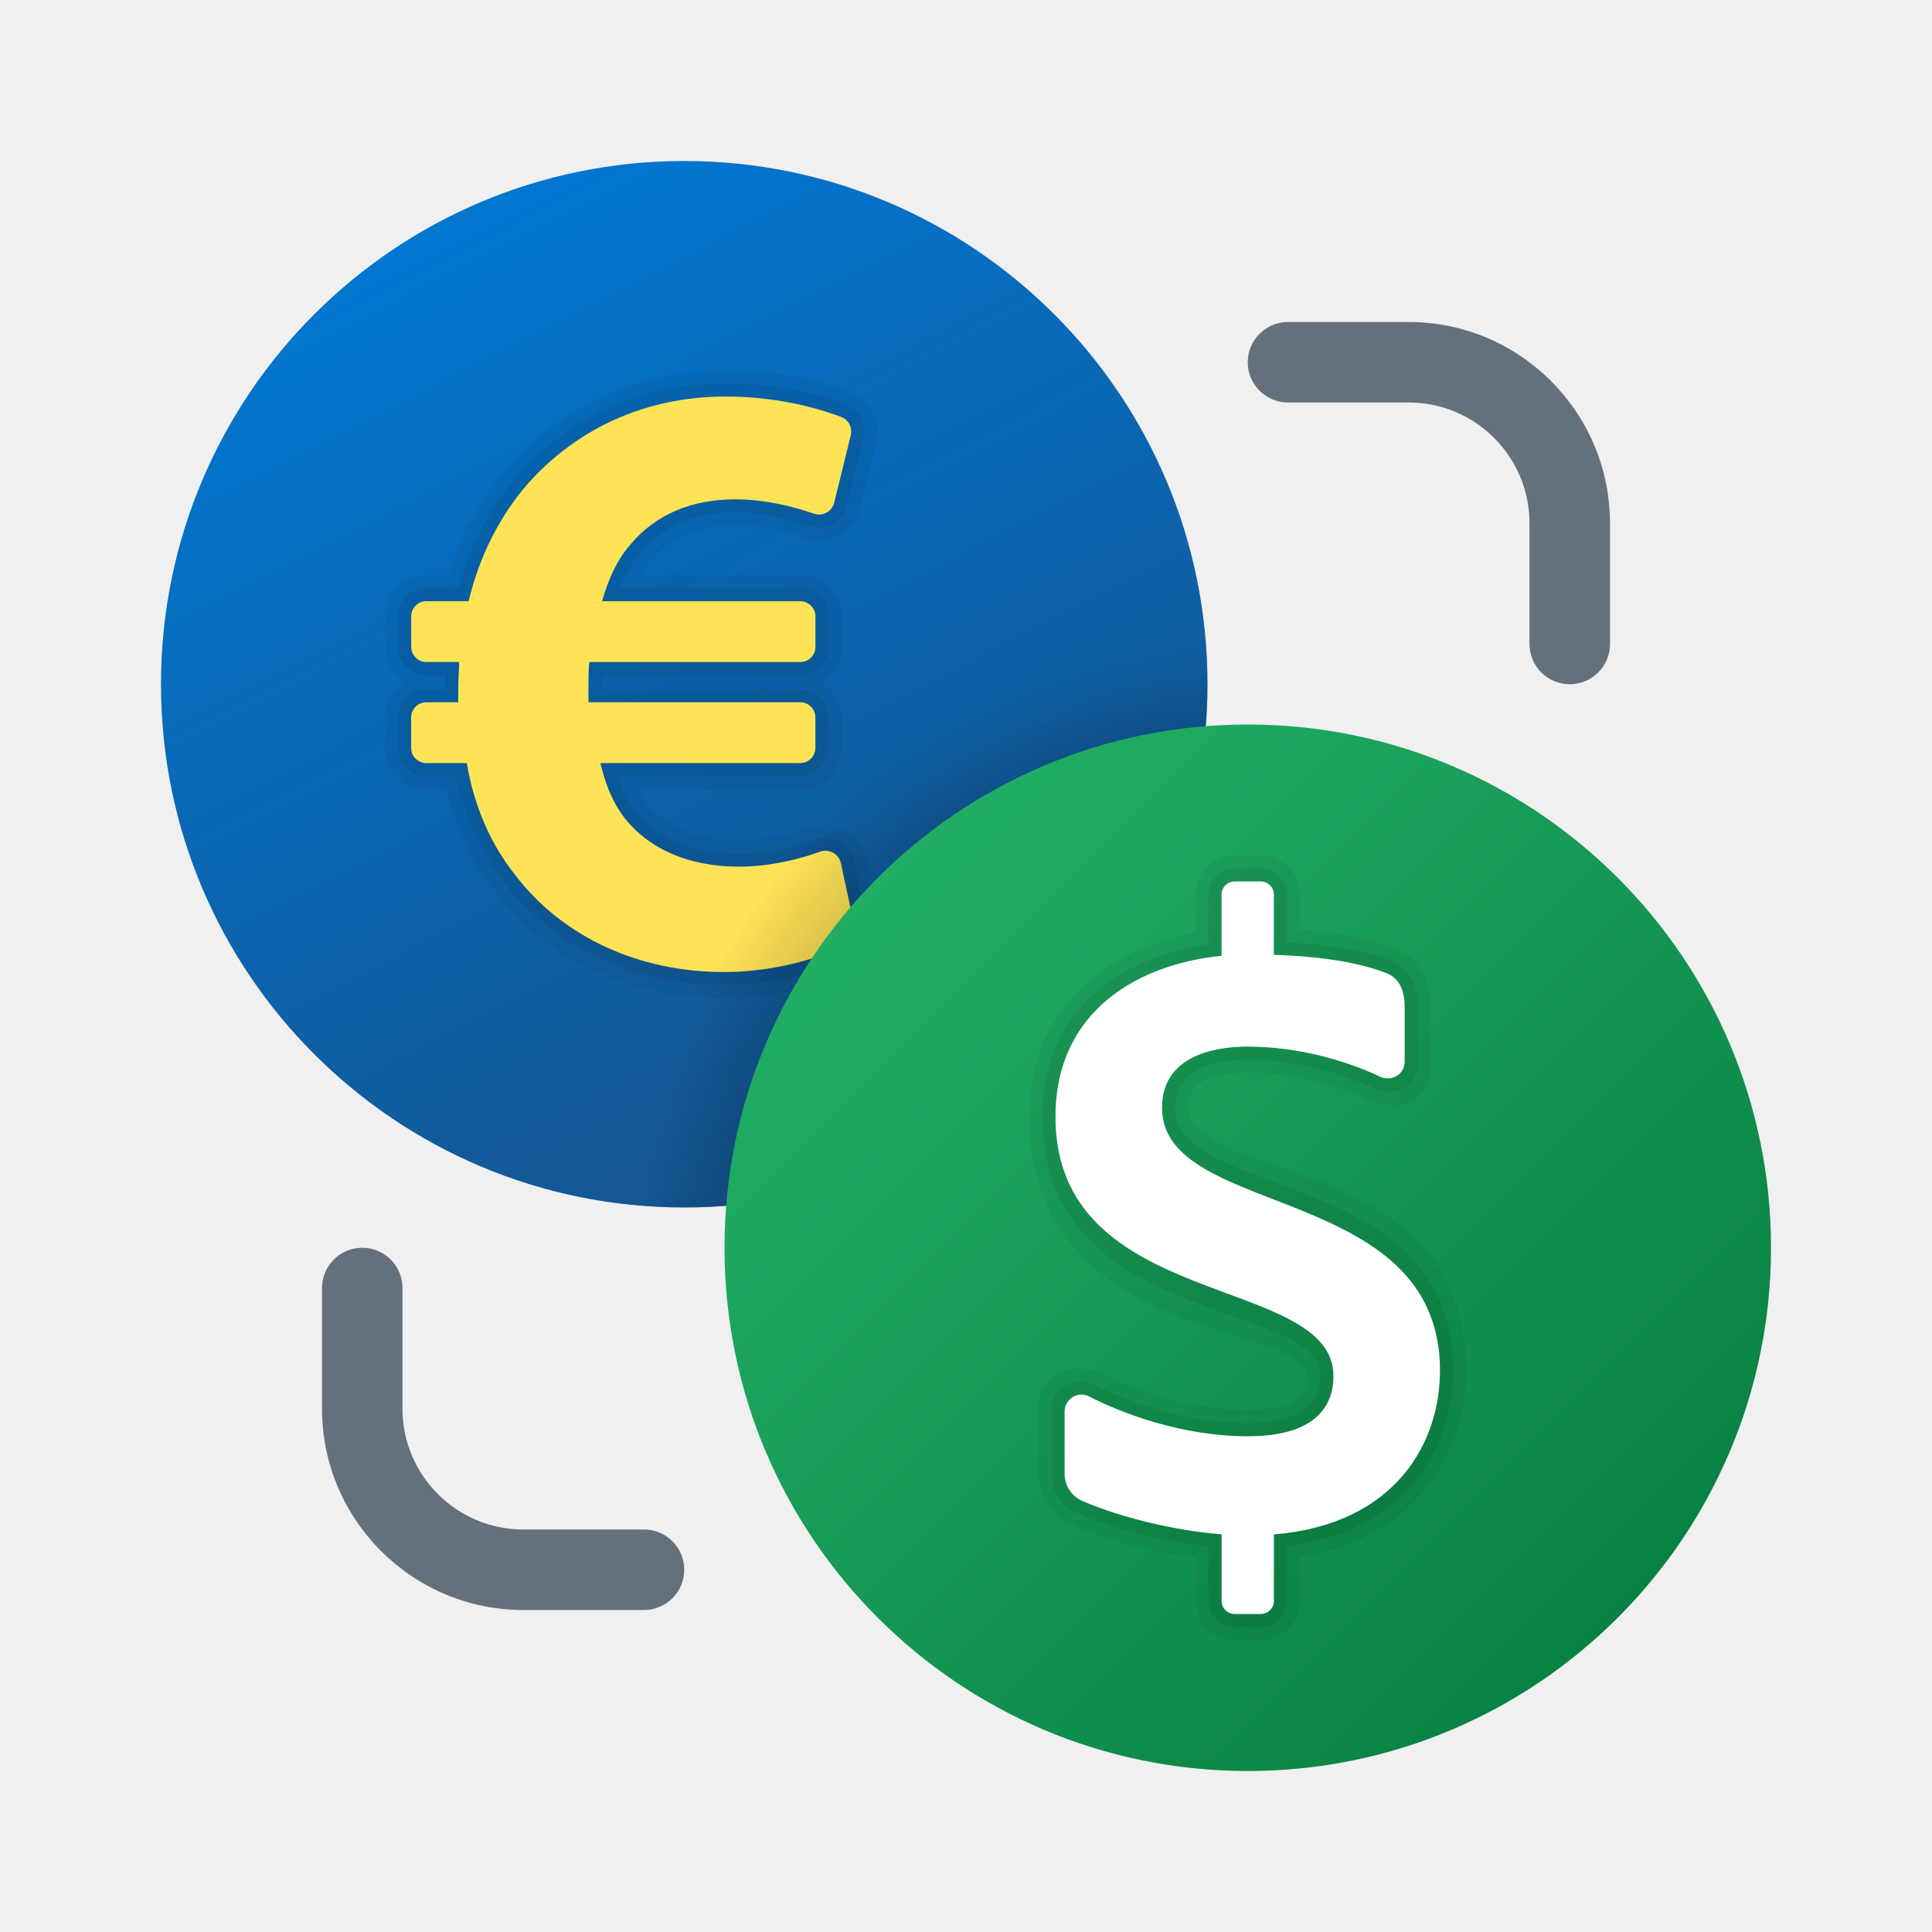
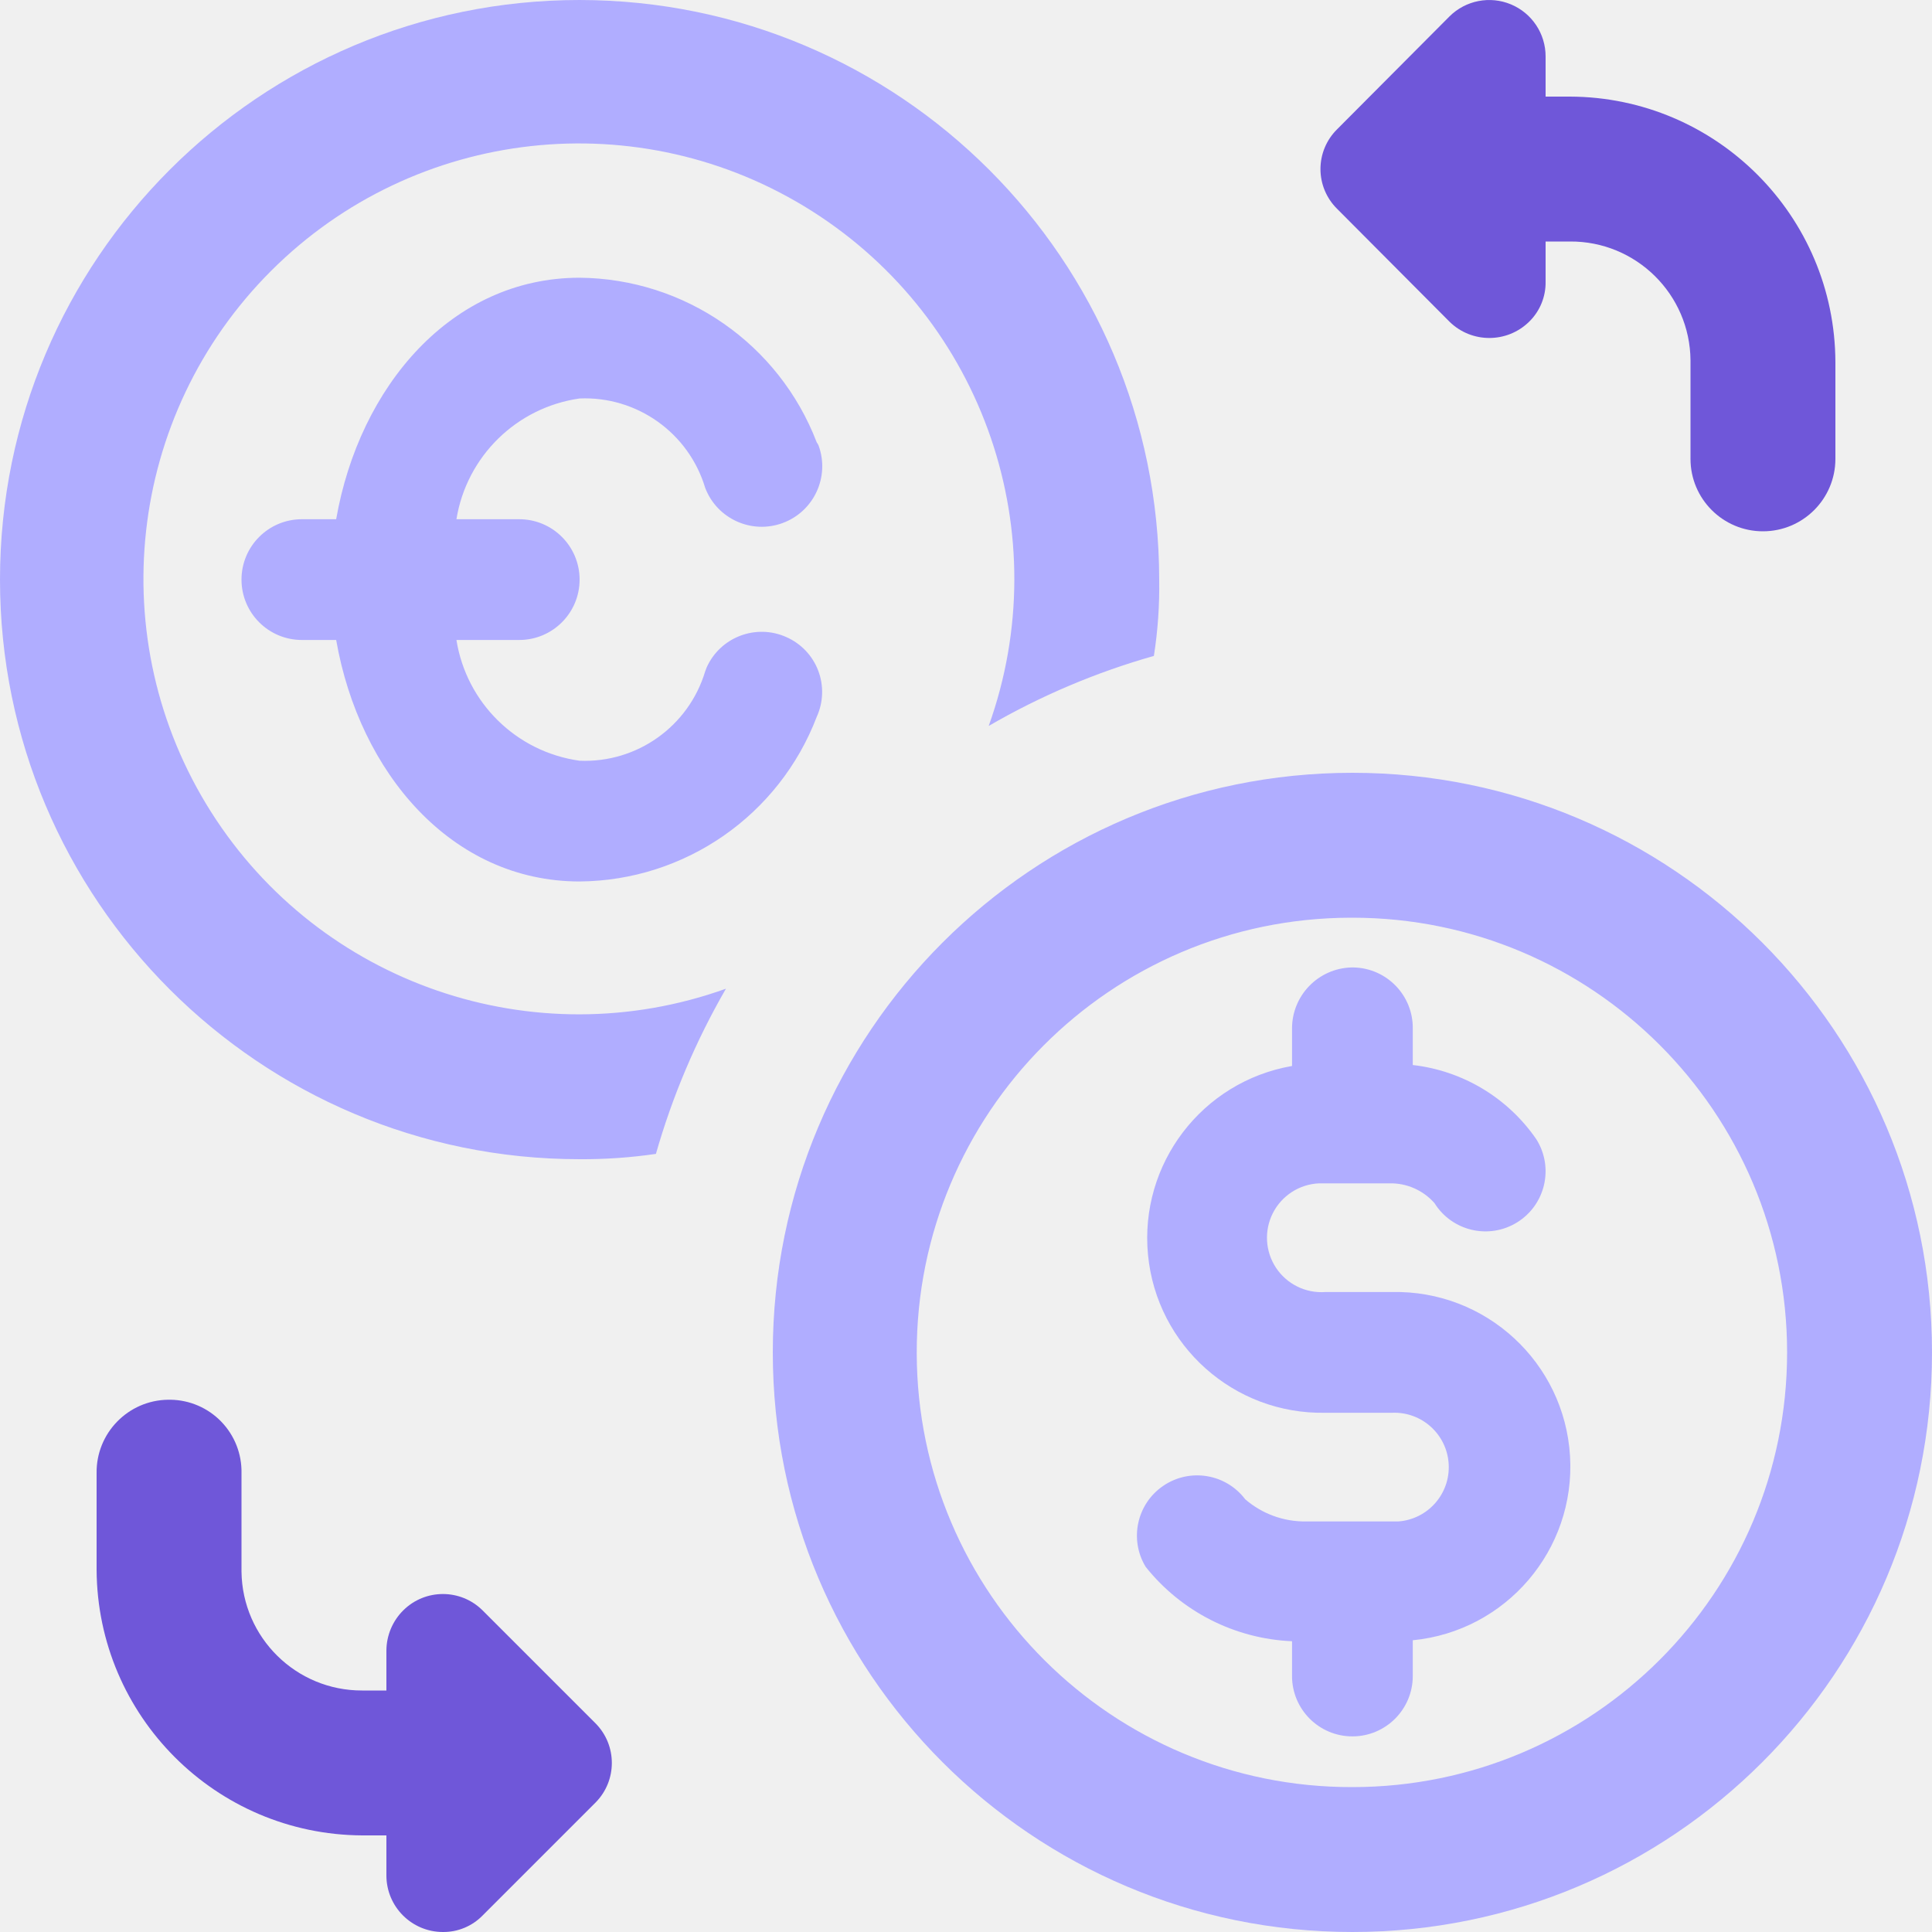
- <svg xmlns="http://www.w3.org/2000/svg" viewBox="0 0 48 48">
-   <linearGradient id="_P8sla_4zNUpfeDI_ZNw8a" x1="11.152" x2="23.23" y1="5.621" y2="29.121" gradientUnits="userSpaceOnUse">
-     <stop offset="0" stop-color="#0176d0" />
-     <stop offset="1" stop-color="#16538c" />
-   </linearGradient>
-   <path fill="url(#_P8sla_4zNUpfeDI_ZNw8a)" d="M30,17c0,7.179-5.821,13-13,13S4,24.179,4,17S9.821,4,17,4S30,9.821,30,17z" />
-   <path d="M21.873,22.911l-0.347-1.604c-0.064-0.294-0.251-0.545-0.514-0.689c-0.267-0.146-0.584-0.17-0.872-0.064c-0.563,0.206-1.227,0.329-1.775,0.329c-0.679,0-1.622-0.15-2.258-0.866c-0.103-0.117-0.196-0.253-0.276-0.409h4.052c0.566,0,1.026-0.46,1.026-1.026v-0.759c0-0.371-0.197-0.696-0.493-0.876c0.296-0.181,0.493-0.506,0.493-0.877v-0.758c0-0.566-0.46-1.026-1.026-1.026h-3.965c0.07-0.121,0.146-0.229,0.227-0.322c0.493-0.604,1.204-0.91,2.114-0.91c0.689,0,1.33,0.174,1.746,0.32c0.275,0.096,0.581,0.072,0.838-0.066c0.257-0.139,0.445-0.383,0.515-0.668l0.409-1.667c0.126-0.511-0.146-1.035-0.631-1.219C20.473,9.501,19.396,9.2,18.024,9.2c-2.112,0-4.029,0.848-5.407,2.395c-0.666,0.77-1.16,1.674-1.472,2.69h-0.554c-0.566,0-1.026,0.461-1.026,1.026v0.758c0,0.371,0.197,0.696,0.493,0.877c-0.296,0.18-0.493,0.506-0.493,0.876v0.759c0,0.566,0.46,1.026,1.026,1.026h0.477c0.233,0.953,0.639,1.798,1.203,2.509c1.29,1.706,3.373,2.684,5.711,2.684c1.132,0,2.338-0.264,3.31-0.724C21.736,23.867,21.975,23.388,21.873,22.911z" opacity=".05" />
-   <path d="M21.556,22.979l-0.347-1.603c-0.044-0.202-0.172-0.375-0.353-0.474c-0.184-0.101-0.404-0.117-0.604-0.044c-0.597,0.219-1.303,0.349-1.887,0.349c-0.745,0-1.784-0.169-2.502-0.976c-0.218-0.246-0.388-0.559-0.518-0.949h4.537c0.387,0,0.701-0.315,0.701-0.701v-0.759c0-0.387-0.315-0.701-0.701-0.701h-4.938v-0.016c0-0.108,0-0.222,0.003-0.335h4.935c0.387,0,0.701-0.315,0.701-0.701v-0.758c0-0.387-0.315-0.701-0.701-0.701h-4.476c0.131-0.343,0.297-0.636,0.487-0.852c0.557-0.683,1.353-1.03,2.365-1.03c0.735,0,1.414,0.184,1.854,0.338c0.19,0.067,0.399,0.05,0.575-0.045c0.177-0.096,0.306-0.263,0.354-0.46l0.409-1.667c0.086-0.352-0.099-0.712-0.431-0.838c-0.901-0.343-1.965-0.531-2.996-0.531c-2.017,0-3.849,0.809-5.161,2.283c-0.686,0.793-1.181,1.735-1.475,2.803h-0.797c-0.387,0-0.701,0.315-0.701,0.701v0.758c0,0.387,0.315,0.701,0.701,0.701h0.479c-0.005,0.104-0.01,0.209-0.01,0.314v0.037h-0.468c-0.387,0-0.701,0.315-0.701,0.701v0.759c0,0.387,0.315,0.701,0.701,0.701h0.737c0.209,1.01,0.614,1.898,1.202,2.637c1.229,1.624,3.216,2.555,5.452,2.555c1.085,0,2.241-0.253,3.171-0.693C21.46,23.637,21.626,23.307,21.556,22.979z M20.726,12.484L20.726,12.484L20.726,12.484L20.726,12.484z" opacity=".07" />
-   <path fill="#ffe357" d="M21.237,23.047c0.039,0.181-0.055,0.362-0.222,0.441c-0.739,0.35-1.837,0.662-3.033,0.662 c-2.085,0-4.001-0.851-5.193-2.426c-0.574-0.723-1-1.638-1.192-2.766h-1.006c-0.208,0-0.376-0.168-0.376-0.376v-0.758 c0-0.208,0.168-0.376,0.376-0.376h0.794c0-0.106,0-0.234,0-0.362c0-0.213,0.022-0.426,0.022-0.639h-0.815 c-0.208,0-0.376-0.168-0.376-0.376v-0.758c0-0.208,0.168-0.376,0.376-0.376h1.05c0.277-1.149,0.787-2.128,1.468-2.915 c1.212-1.362,2.915-2.17,4.915-2.17c1.132,0,2.134,0.226,2.88,0.51c0.182,0.069,0.277,0.268,0.231,0.457l-0.41,1.667 c-0.055,0.225-0.288,0.352-0.506,0.276c-0.532-0.186-1.227-0.356-1.961-0.356c-1.021,0-1.957,0.34-2.618,1.149 c-0.298,0.34-0.531,0.83-0.681,1.383h4.923c0.208,0,0.376,0.168,0.376,0.376v0.758c0,0.208-0.168,0.376-0.376,0.376h-5.242 c-0.022,0.213-0.022,0.447-0.022,0.66c0,0.128,0,0.213,0,0.34h5.263c0.208,0,0.376,0.168,0.376,0.376v0.758 c0,0.208-0.168,0.376-0.376,0.376h-4.965c0.149,0.638,0.383,1.128,0.703,1.489c0.681,0.766,1.681,1.085,2.745,1.085 c0.736,0,1.483-0.18,1.999-0.369c0.227-0.083,0.476,0.045,0.527,0.282L21.237,23.047z" />
-   <radialGradient id="_P8sla_4zNUpfeDI_ZNw8b" cx="31.003" cy="31.05" r="15.056" gradientUnits="userSpaceOnUse">
-     <stop offset="0" />
-     <stop offset="1" stop-opacity="0" />
-   </radialGradient>
-   <path fill="url(#_P8sla_4zNUpfeDI_ZNw8b)" d="M16.053,29.952C16.367,29.975,16.68,30,17,30c7.179,0,13-5.821,13-13c0-0.32-0.025-0.633-0.048-0.947C22.507,16.569,16.569,22.507,16.053,29.952z" />
-   <linearGradient id="_P8sla_4zNUpfeDI_ZNw8c" x1="21.808" x2="40.192" y1="21.808" y2="40.192" gradientUnits="userSpaceOnUse">
-     <stop offset="0" stop-color="#21ad64" />
-     <stop offset="1" stop-color="#088242" />
-   </linearGradient>
-   <path fill="url(#_P8sla_4zNUpfeDI_ZNw8c)" d="M44,31c0,7.179-5.821,13-13,13s-13-5.821-13-13s5.821-13,13-13S44,23.821,44,31z" />
-   <path d="M29.52,27.522c0-0.577,0.498-0.869,1.48-0.869c1.352,0,2.47,0.43,3.016,0.686c0.339,0.159,1.534,0.381,1.534-0.964v-1.362c0-0.997-0.602-1.339-0.86-1.44c-0.629-0.244-1.415-0.399-2.39-0.468v-0.881c0-0.538-0.437-0.975-0.975-0.975h-0.65c-0.538,0-0.975,0.437-0.975,0.975v0.957c-2.091,0.382-4.126,1.742-4.126,4.566c0,5.651,6.906,5.164,6.906,6.441c0,0.231,0,0.845-1.48,0.845c-1.718,0-3.227-0.703-3.648-0.919c-0.332-0.17-1.552-0.294-1.552,0.955v1.549c0,0.556,0.333,1.057,0.848,1.276c0.872,0.37,1.996,0.666,3.052,0.808v1.072c0,0.538,0.437,0.975,0.975,0.975h0.65c0.538,0,0.975-0.437,0.975-0.975v-1.078c3.032-0.504,4.126-2.769,4.126-4.647C36.426,28.531,29.52,29.407,29.52,27.522z" opacity=".05" />
-   <path d="M29.195,27.522c0-1.01,1.06-1.194,1.805-1.194c1.285,0,2.433,0.378,3.154,0.717c0.311,0.146,1.071,0.159,1.071-0.67v-1.361c0-0.727-0.387-1.033-0.653-1.137c-0.622-0.242-1.456-0.406-2.597-0.462v-1.189c0-0.359-0.291-0.65-0.65-0.65h-0.65c-0.359,0-0.65,0.291-0.65,0.65v1.24c-2.058,0.29-4.126,1.542-4.126,4.284c0,5.25,6.906,4.526,6.906,6.441c0,0.517-0.256,1.17-1.805,1.17c-1.672,0-3.172-0.635-3.796-0.954c-0.305-0.156-1.079-0.115-1.079,0.666v1.549c0,0.427,0.256,0.809,0.65,0.977c0.925,0.393,2.144,0.698,3.25,0.815v1.364c0,0.359,0.291,0.65,0.65,0.65h0.65c0.359,0,0.65-0.291,0.65-0.65V38.41c3.031-0.379,4.126-2.526,4.126-4.36C36.101,28.952,29.195,29.847,29.195,27.522z" opacity=".07" />
-   <path fill="#fff" d="M35.776,34.05c0-4.678-6.906-3.764-6.906-6.528c0-1.443,1.622-1.519,2.129-1.519c1.219,0,2.395,0.327,3.293,0.748c0.283,0.133,0.607-0.064,0.607-0.376v-1.361c0-0.456-0.172-0.727-0.446-0.834c-0.615-0.239-1.498-0.414-2.804-0.457v-1.498c0-0.18-0.146-0.325-0.325-0.325h-0.65c-0.179,0-0.325,0.145-0.325,0.325v1.522c-2.026,0.198-4.126,1.341-4.126,4.001c0,4.849,6.906,3.887,6.906,6.441c0,0.803-0.513,1.495-2.129,1.495c-1.625,0-3.118-0.567-3.944-0.99c-0.278-0.142-0.606,0.064-0.606,0.376v1.549c0,0.297,0.179,0.561,0.453,0.678c0.979,0.416,2.292,0.731,3.447,0.823v1.655c0,0.179,0.146,0.325,0.325,0.325h0.65c0.179,0,0.325-0.146,0.325-0.325v-1.652C34.681,37.87,35.776,35.841,35.776,34.05z" />
-   <path fill="#64717c" d="M39,17c-0.552,0-1-0.447-1-1v-3c0-1.654-1.346-3-3-3h-3c-0.552,0-1-0.447-1-1s0.448-1,1-1h3c2.757,0,5,2.243,5,5v3C40,16.553,39.552,17,39,17z" />
-   <path fill="#64717c" d="M16,40h-3c-2.757,0-5-2.243-5-5v-3c0-0.553,0.448-1,1-1s1,0.447,1,1v3c0,1.654,1.346,3,3,3h3c0.552,0,1,0.447,1,1S16.552,40,16,40z" />
+ <svg xmlns="http://www.w3.org/2000/svg" width="40" height="40" viewBox="0 0 40 40">
+   <g id="exchange" transform="translate(-182 -288.05)">
+     <path id="icons8_currency_exchange" data-name="icons8 currency exchange" d="M131.05,13.26a12,12,0,1,0,0,24,10.4,10.4,0,0,0,1.58-.11,15.156,15.156,0,0,1,1.45-3.42,9.015,9.015,0,1,1,5.44-5.44,14.9,14.9,0,0,1,3.42-1.45,9.259,9.259,0,0,0,.11-1.58A12.01,12.01,0,0,0,131.05,13.26Zm4.28,13.19a1.249,1.249,0,0,0-1.65.63c-.01.03-.02.05-.03.08a2.6,2.6,0,0,1-2.6,1.85,3,3,0,0,1-2.55-2.5h1.3a1.25,1.25,0,0,0,0-2.5h-1.3a3.013,3.013,0,0,1,2.55-2.5,2.6,2.6,0,0,1,2.6,1.85,1.253,1.253,0,0,0,2.35-.87.251.251,0,0,0-.04-.07,5.308,5.308,0,0,0-4.91-3.41c-2.65,0-4.56,2.25-5.04,5h-.71a1.25,1.25,0,0,0,0,2.5h.71c.48,2.75,2.39,5,5.04,5a5.3,5.3,0,0,0,4.91-3.41A1.241,1.241,0,0,0,135.33,26.45Zm12.54,13.56h-1.38a1.127,1.127,0,1,1-.13-2.25h1.45a1.208,1.208,0,0,1,.94.41,1.244,1.244,0,1,0,2.11-1.32,3.6,3.6,0,0,0-2.56-1.54v-.75a1.251,1.251,0,0,0-1.23-1.27h-.04a1.264,1.264,0,0,0-1.23,1.27v.77a3.617,3.617,0,0,0,.69,7.18h1.38a1.127,1.127,0,0,1,.13,2.25h-1.91a1.885,1.885,0,0,1-1.26-.46,1.247,1.247,0,0,0-2.06,1.4,4.1,4.1,0,0,0,3.03,1.54v.72a1.25,1.25,0,0,0,2.5,0v-.74a3.614,3.614,0,0,0-.43-7.21Zm0,0h-1.38a1.127,1.127,0,1,1-.13-2.25h1.45a1.208,1.208,0,0,1,.94.41,1.244,1.244,0,1,0,2.11-1.32,3.6,3.6,0,0,0-2.56-1.54v-.75a1.251,1.251,0,0,0-1.23-1.27h-.04a1.264,1.264,0,0,0-1.23,1.27v.77a3.617,3.617,0,0,0,.69,7.18h1.38a1.127,1.127,0,0,1,.13,2.25h-1.91a1.885,1.885,0,0,1-1.26-.46,1.247,1.247,0,0,0-2.06,1.4,4.1,4.1,0,0,0,3.03,1.54v.72a1.25,1.25,0,0,0,2.5,0v-.74a3.614,3.614,0,0,0-.43-7.21Zm-.82-10.75a12,12,0,1,0,12,12A12,12,0,0,0,147.05,29.26Zm0,21a9,9,0,0,1-.04-18h.04a9,9,0,0,1,0,18Zm.82-10.25h-1.38a1.127,1.127,0,1,1-.13-2.25h1.45a1.208,1.208,0,0,1,.94.41,1.244,1.244,0,1,0,2.11-1.32,3.6,3.6,0,0,0-2.56-1.54v-.75a1.251,1.251,0,0,0-1.23-1.27h-.04a1.264,1.264,0,0,0-1.23,1.27v.77a3.617,3.617,0,0,0,.69,7.18h1.38a1.127,1.127,0,0,1,.13,2.25h-1.91a1.885,1.885,0,0,1-1.26-.46,1.247,1.247,0,0,0-2.06,1.4,4.1,4.1,0,0,0,3.03,1.54v.72a1.25,1.25,0,0,0,2.5,0v-.74a3.614,3.614,0,0,0-.43-7.21Zm0,0h-1.38a1.127,1.127,0,1,1-.13-2.25h1.45a1.208,1.208,0,0,1,.94.41,1.244,1.244,0,1,0,2.11-1.32,3.6,3.6,0,0,0-2.56-1.54v-.75a1.251,1.251,0,0,0-1.23-1.27h-.04a1.264,1.264,0,0,0-1.23,1.27v.77a3.617,3.617,0,0,0,.69,7.18h1.38a1.127,1.127,0,0,1,.13,2.25h-1.91a1.885,1.885,0,0,1-1.26-.46,1.247,1.247,0,0,0-2.06,1.4,4.1,4.1,0,0,0,3.03,1.54v.72a1.25,1.25,0,0,0,2.5,0v-.74a3.614,3.614,0,0,0-.43-7.21Zm0,0h-1.38a1.127,1.127,0,1,1-.13-2.25h1.45a1.208,1.208,0,0,1,.94.41,1.244,1.244,0,1,0,2.11-1.32,3.6,3.6,0,0,0-2.56-1.54v-.75a1.251,1.251,0,0,0-1.23-1.27h-.04a1.264,1.264,0,0,0-1.23,1.27v.77a3.617,3.617,0,0,0,.69,7.18h1.38a1.127,1.127,0,0,1,.13,2.25h-1.91a1.885,1.885,0,0,1-1.26-.46,1.247,1.247,0,0,0-2.06,1.4,4.1,4.1,0,0,0,3.03,1.54v.72a1.25,1.25,0,0,0,2.5,0v-.74a3.614,3.614,0,0,0-.43-7.21Z" transform="translate(62.95 274.79)" fill="#b0adff" />
+     <path id="Path_455" data-name="Path 455" d="M131.38,50.58l-2.34,2.34a1.133,1.133,0,0,1-.82.34,1.171,1.171,0,0,1-1.17-1.17v-.83h-.5a5.529,5.529,0,0,1-5.5-5.5v-2a1.5,1.5,0,0,1,1.48-1.52h.05a1.49,1.49,0,0,1,1.47,1.52V45.8a2.492,2.492,0,0,0,2.5,2.46h.5v-.83a1.182,1.182,0,0,1,.35-.83,1.165,1.165,0,0,1,1.64,0l2.34,2.34A1.165,1.165,0,0,1,131.38,50.58Z" transform="translate(62.95 274.79)" fill="#6f57d9" />
+     <path id="Path_456" data-name="Path 456" d="M157.05,20.76v2a1.5,1.5,0,0,1-3,0V20.72a2.48,2.48,0,0,0-2.5-2.46h-.5v.83a1.132,1.132,0,0,1-.34.83,1.177,1.177,0,0,1-1.65,0l-2.33-2.34a1.156,1.156,0,0,1,0-1.64l2.33-2.34a1.167,1.167,0,0,1,1.99.83v.83h.5A5.516,5.516,0,0,1,157.05,20.76Z" transform="translate(62.95 274.79)" fill="#6f57d9" />
+   </g>
</svg>
